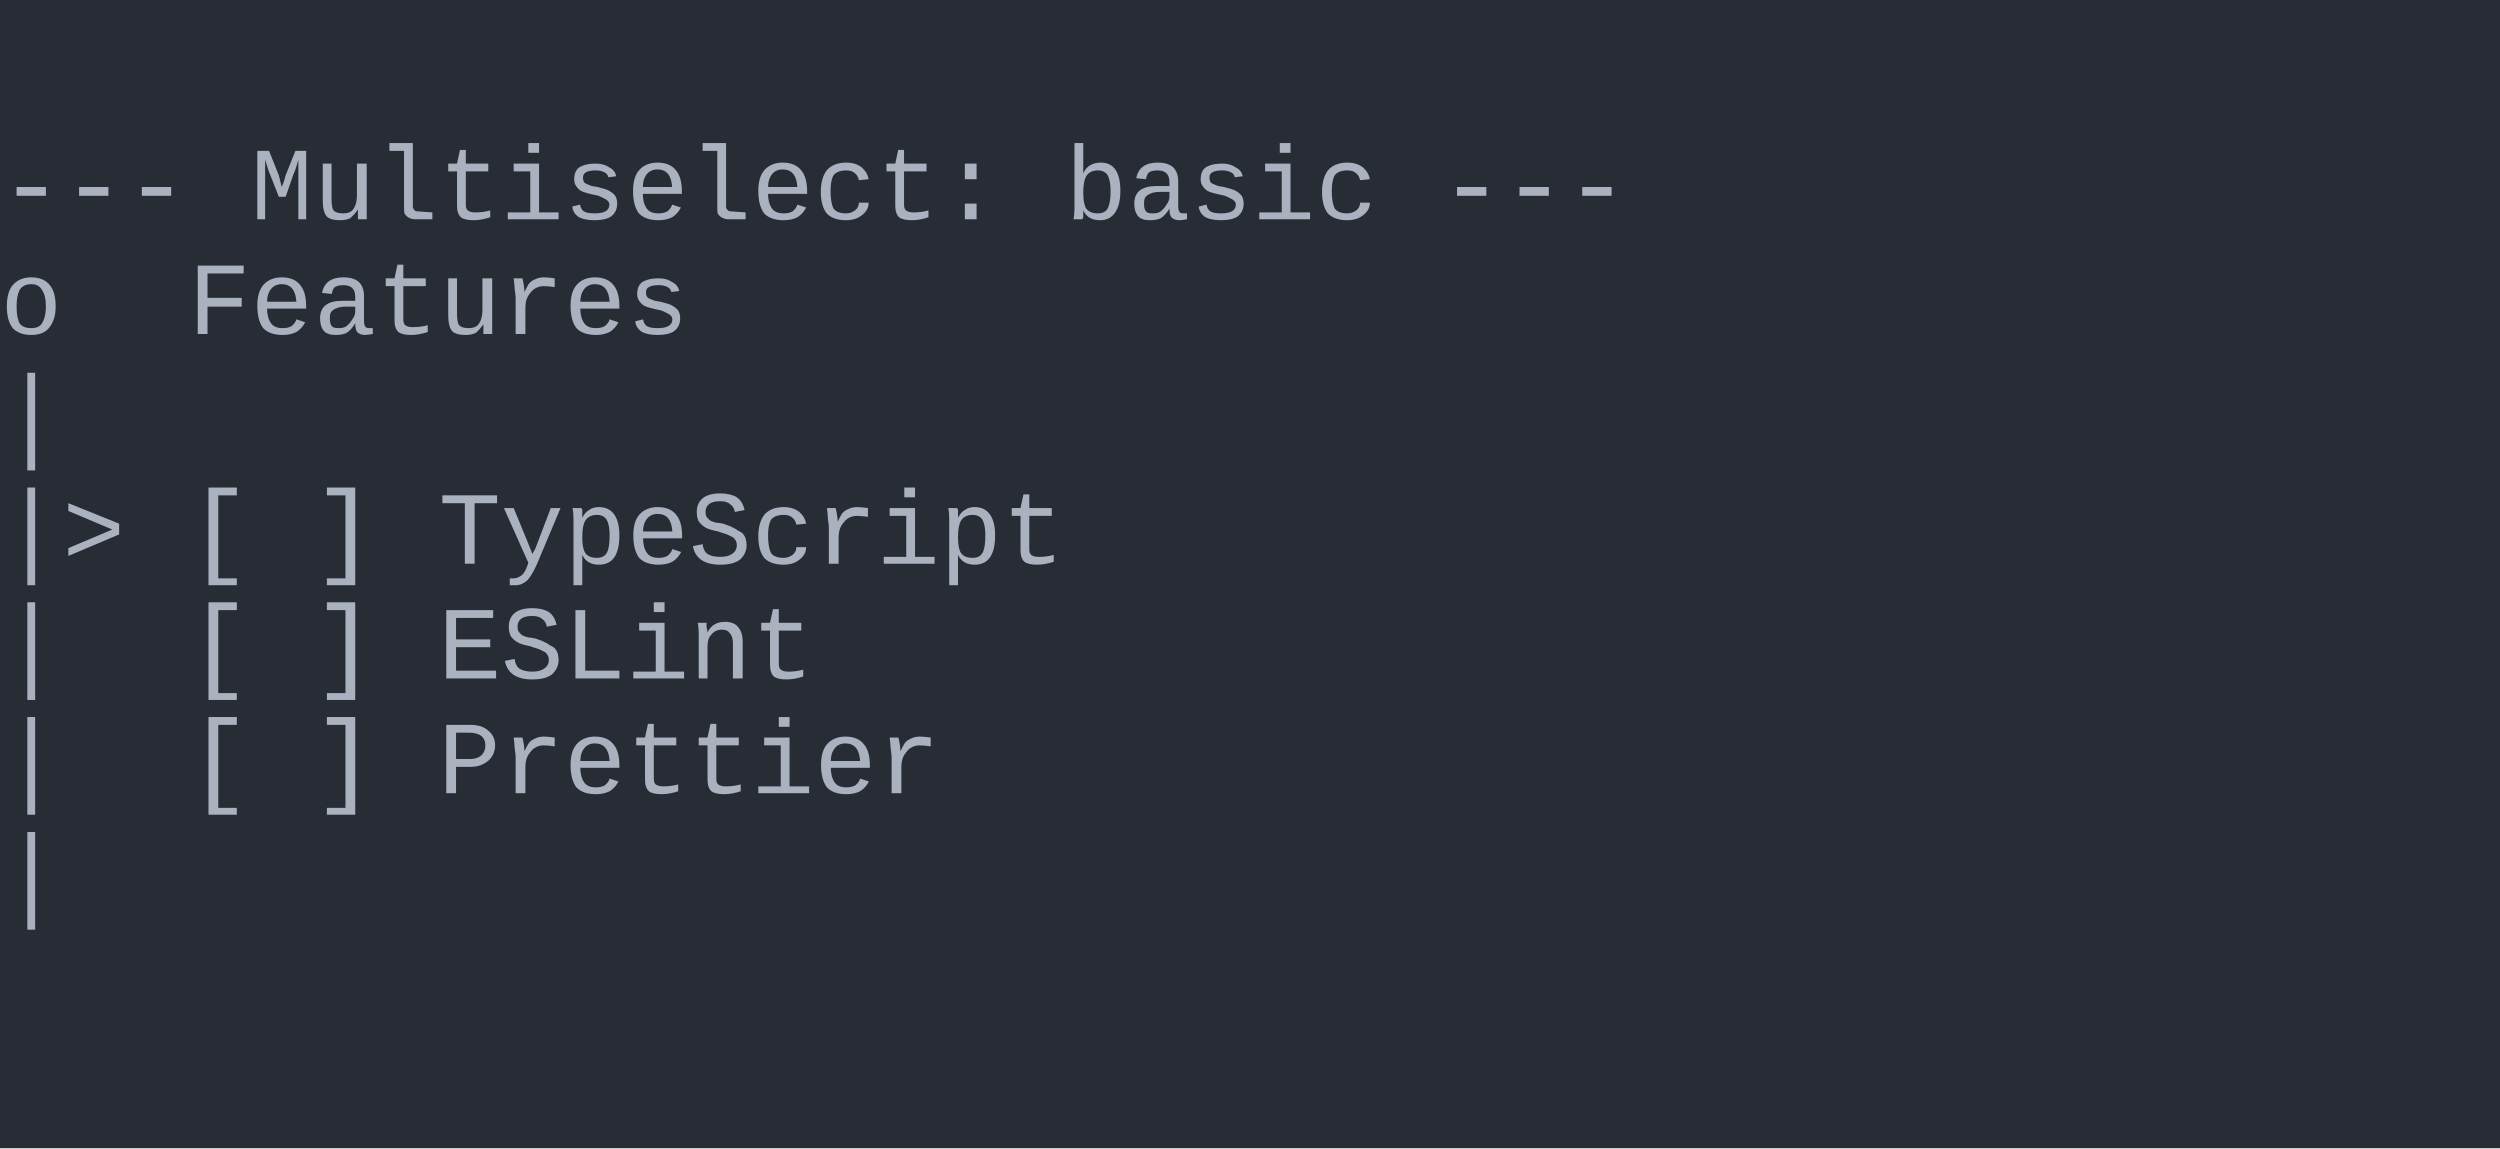
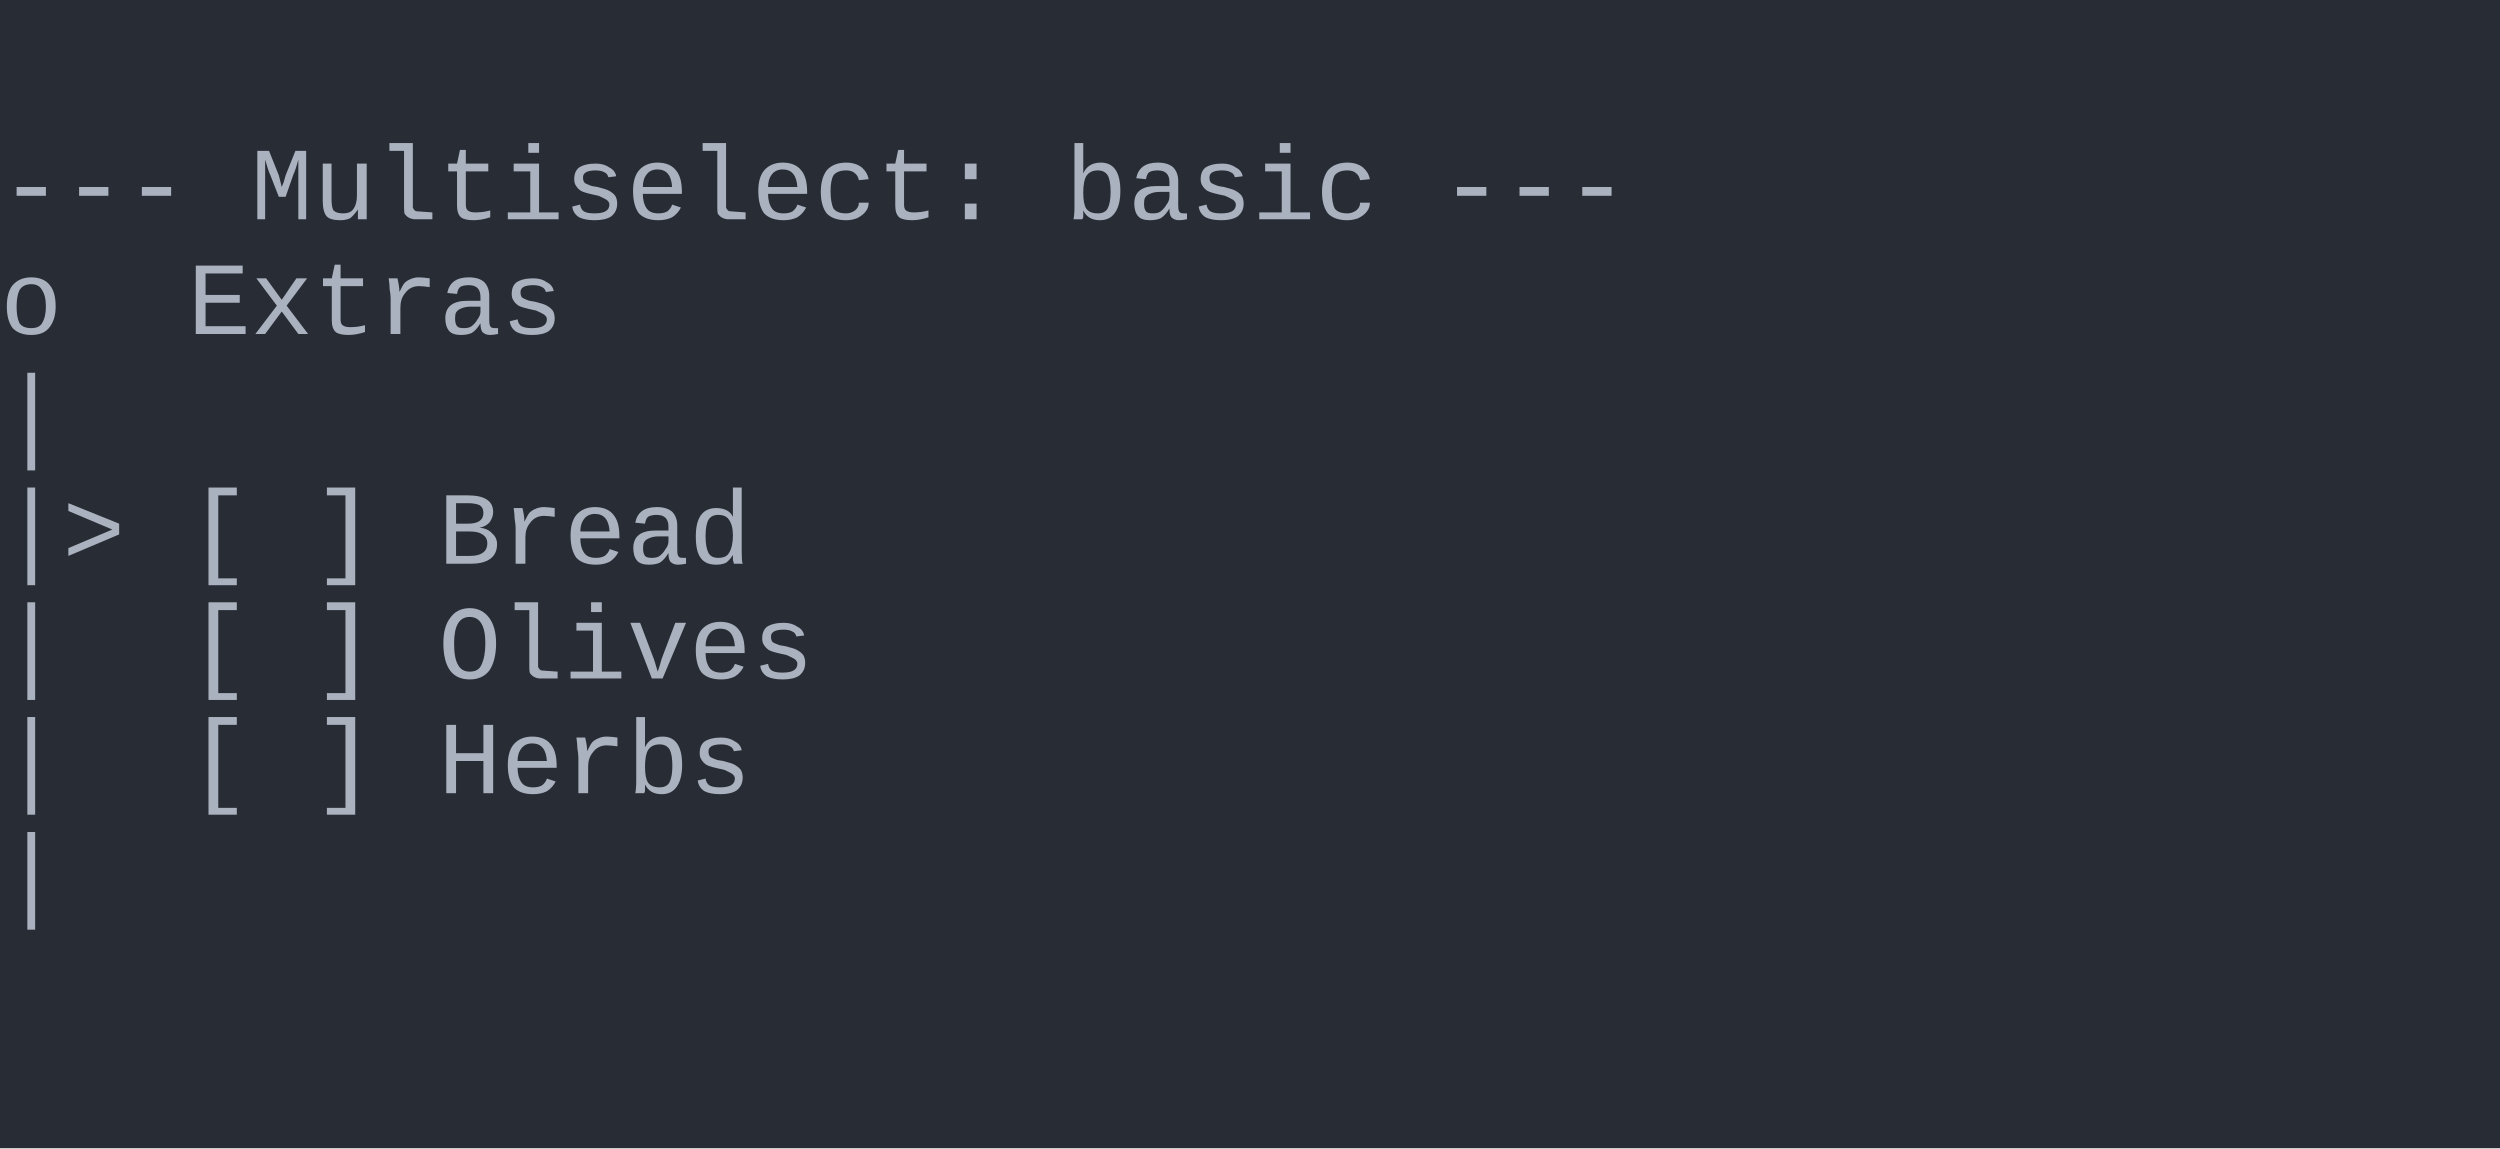
<svg xmlns="http://www.w3.org/2000/svg" xmlns:xlink="http://www.w3.org/1999/xlink" width="400" height="183.7">
  <rect width="400" height="183.7" rx="0" ry="0" class="a" />
  <svg height="183.7" viewBox="0 0 40 18.37" width="400">
    <style>.a{fill:rgb(40,44,52)}.b{font-family:Consolas,"Courier New",Courier,"Liberation Mono",monospace}.c{fill:rgb(171,178,191);white-space:pre}.d{fill:transparent}</style>
    <g font-family="Consolas, &quot;Courier New&quot;, Courier, &quot;Liberation Mono&quot;, monospace" font-size="1.67" class="b">
      <defs>
        <symbol id="1">
          <text x="0" y="1.67" class="c">|</text>
        </symbol>
        <symbol id="a">
          <rect height="10" width="40" x="0" y="0" class="d" />
        </symbol>
      </defs>
      <rect height="18.37" width="40" class="a" />
      <svg x="0" y="0" width="40">
        <svg x="0">
          <use xlink:href="#a" />
          <text x="0" y="3.507" class="c">---</text>
          <text x="4.008" y="3.507" class="c">Multiselect:</text>
          <text x="17.034" y="3.507" class="c">basic</text>
          <text x="23.046" y="3.507" class="c">---</text>
          <text x="0" y="5.344" class="c">o</text>
-           <text x="3.006" y="5.344" class="c">Features</text>
+           <text x="3.006" y="5.344" class="c">Extras</text>
          <use xlink:href="#1" y="5.511" />
          <text x="0" y="9.018" class="c">|&gt;</text>
          <text x="3.006" y="9.018" class="c">[</text>
          <text x="5.01" y="9.018" class="c">]</text>
-           <text x="7.014" y="9.018" class="c">TypeScript</text>
+           <text x="7.014" y="9.018" class="c">Bread</text>
          <text x="0" y="10.855" class="c">|</text>
          <text x="3.006" y="10.855" class="c">[</text>
          <text x="5.01" y="10.855" class="c">]</text>
-           <text x="7.014" y="10.855" class="c">ESLint</text>
+           <text x="7.014" y="10.855" class="c">Olives</text>
          <text x="0" y="12.692" class="c">|</text>
          <text x="3.006" y="12.692" class="c">[</text>
          <text x="5.01" y="12.692" class="c">]</text>
-           <text x="7.014" y="12.692" class="c">Prettier</text>
+           <text x="7.014" y="12.692" class="c">Herbs</text>
          <use xlink:href="#1" y="12.859" />
        </svg>
      </svg>
    </g>
  </svg>
</svg>
